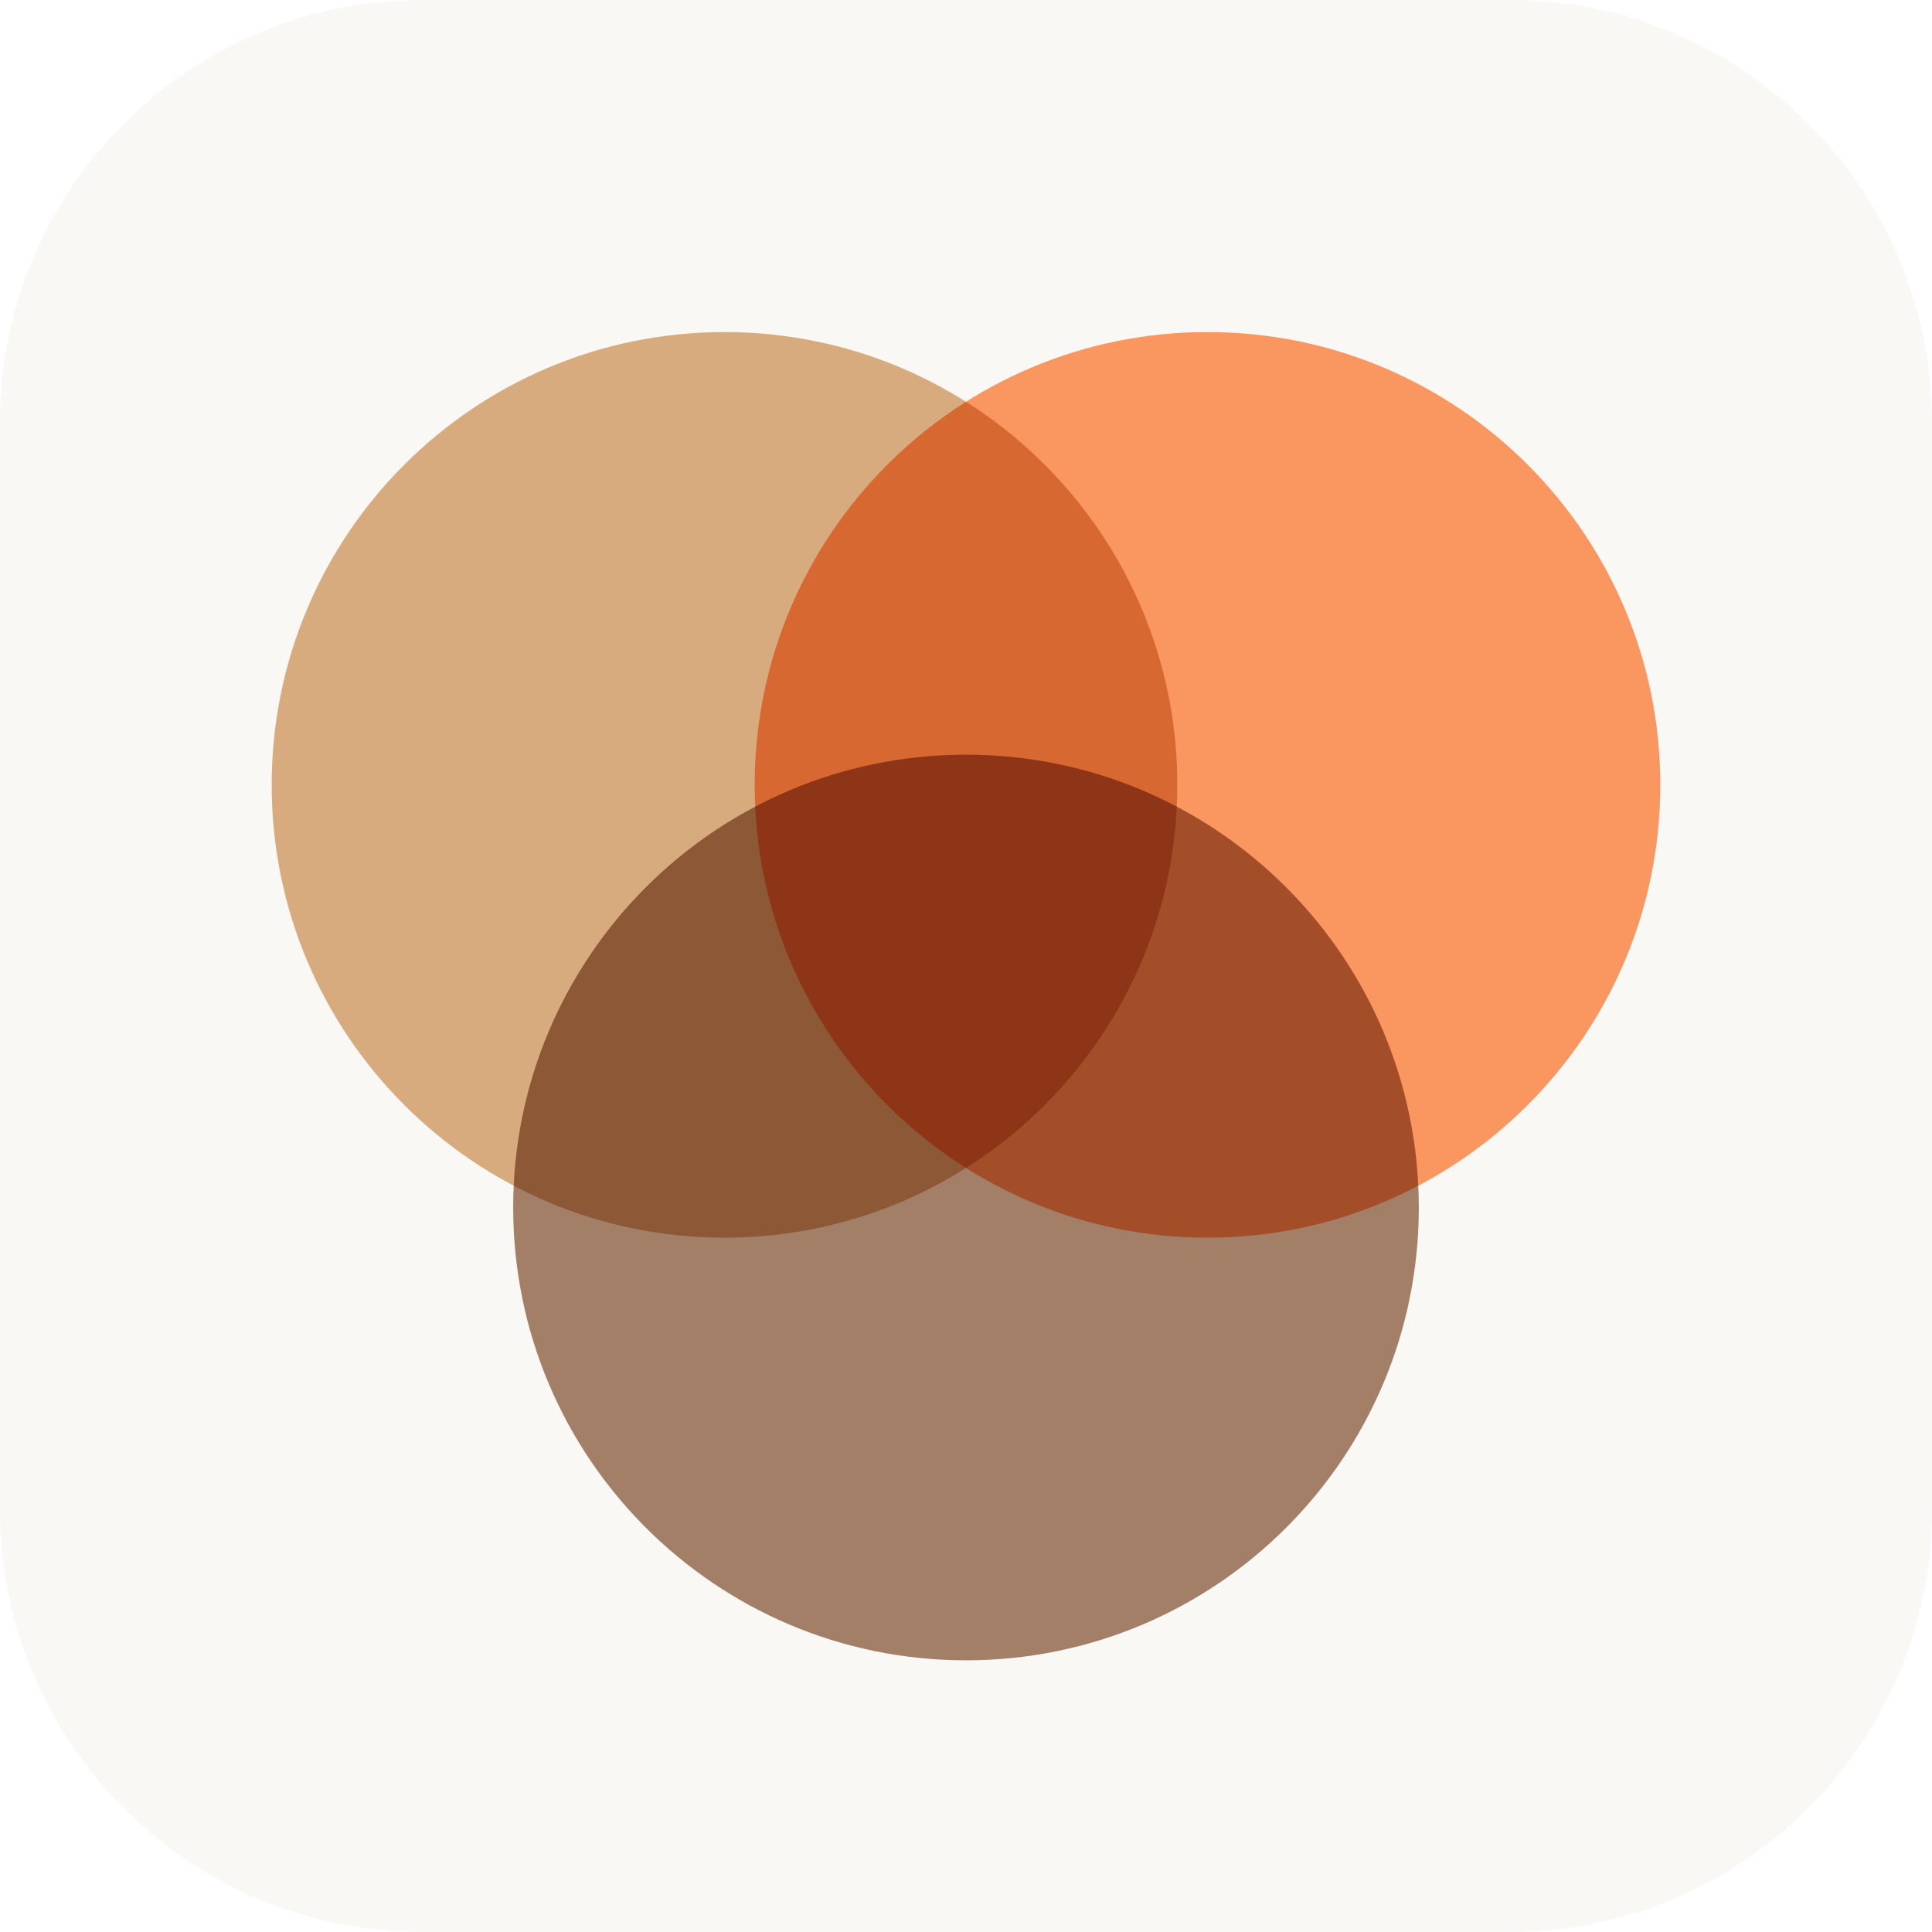
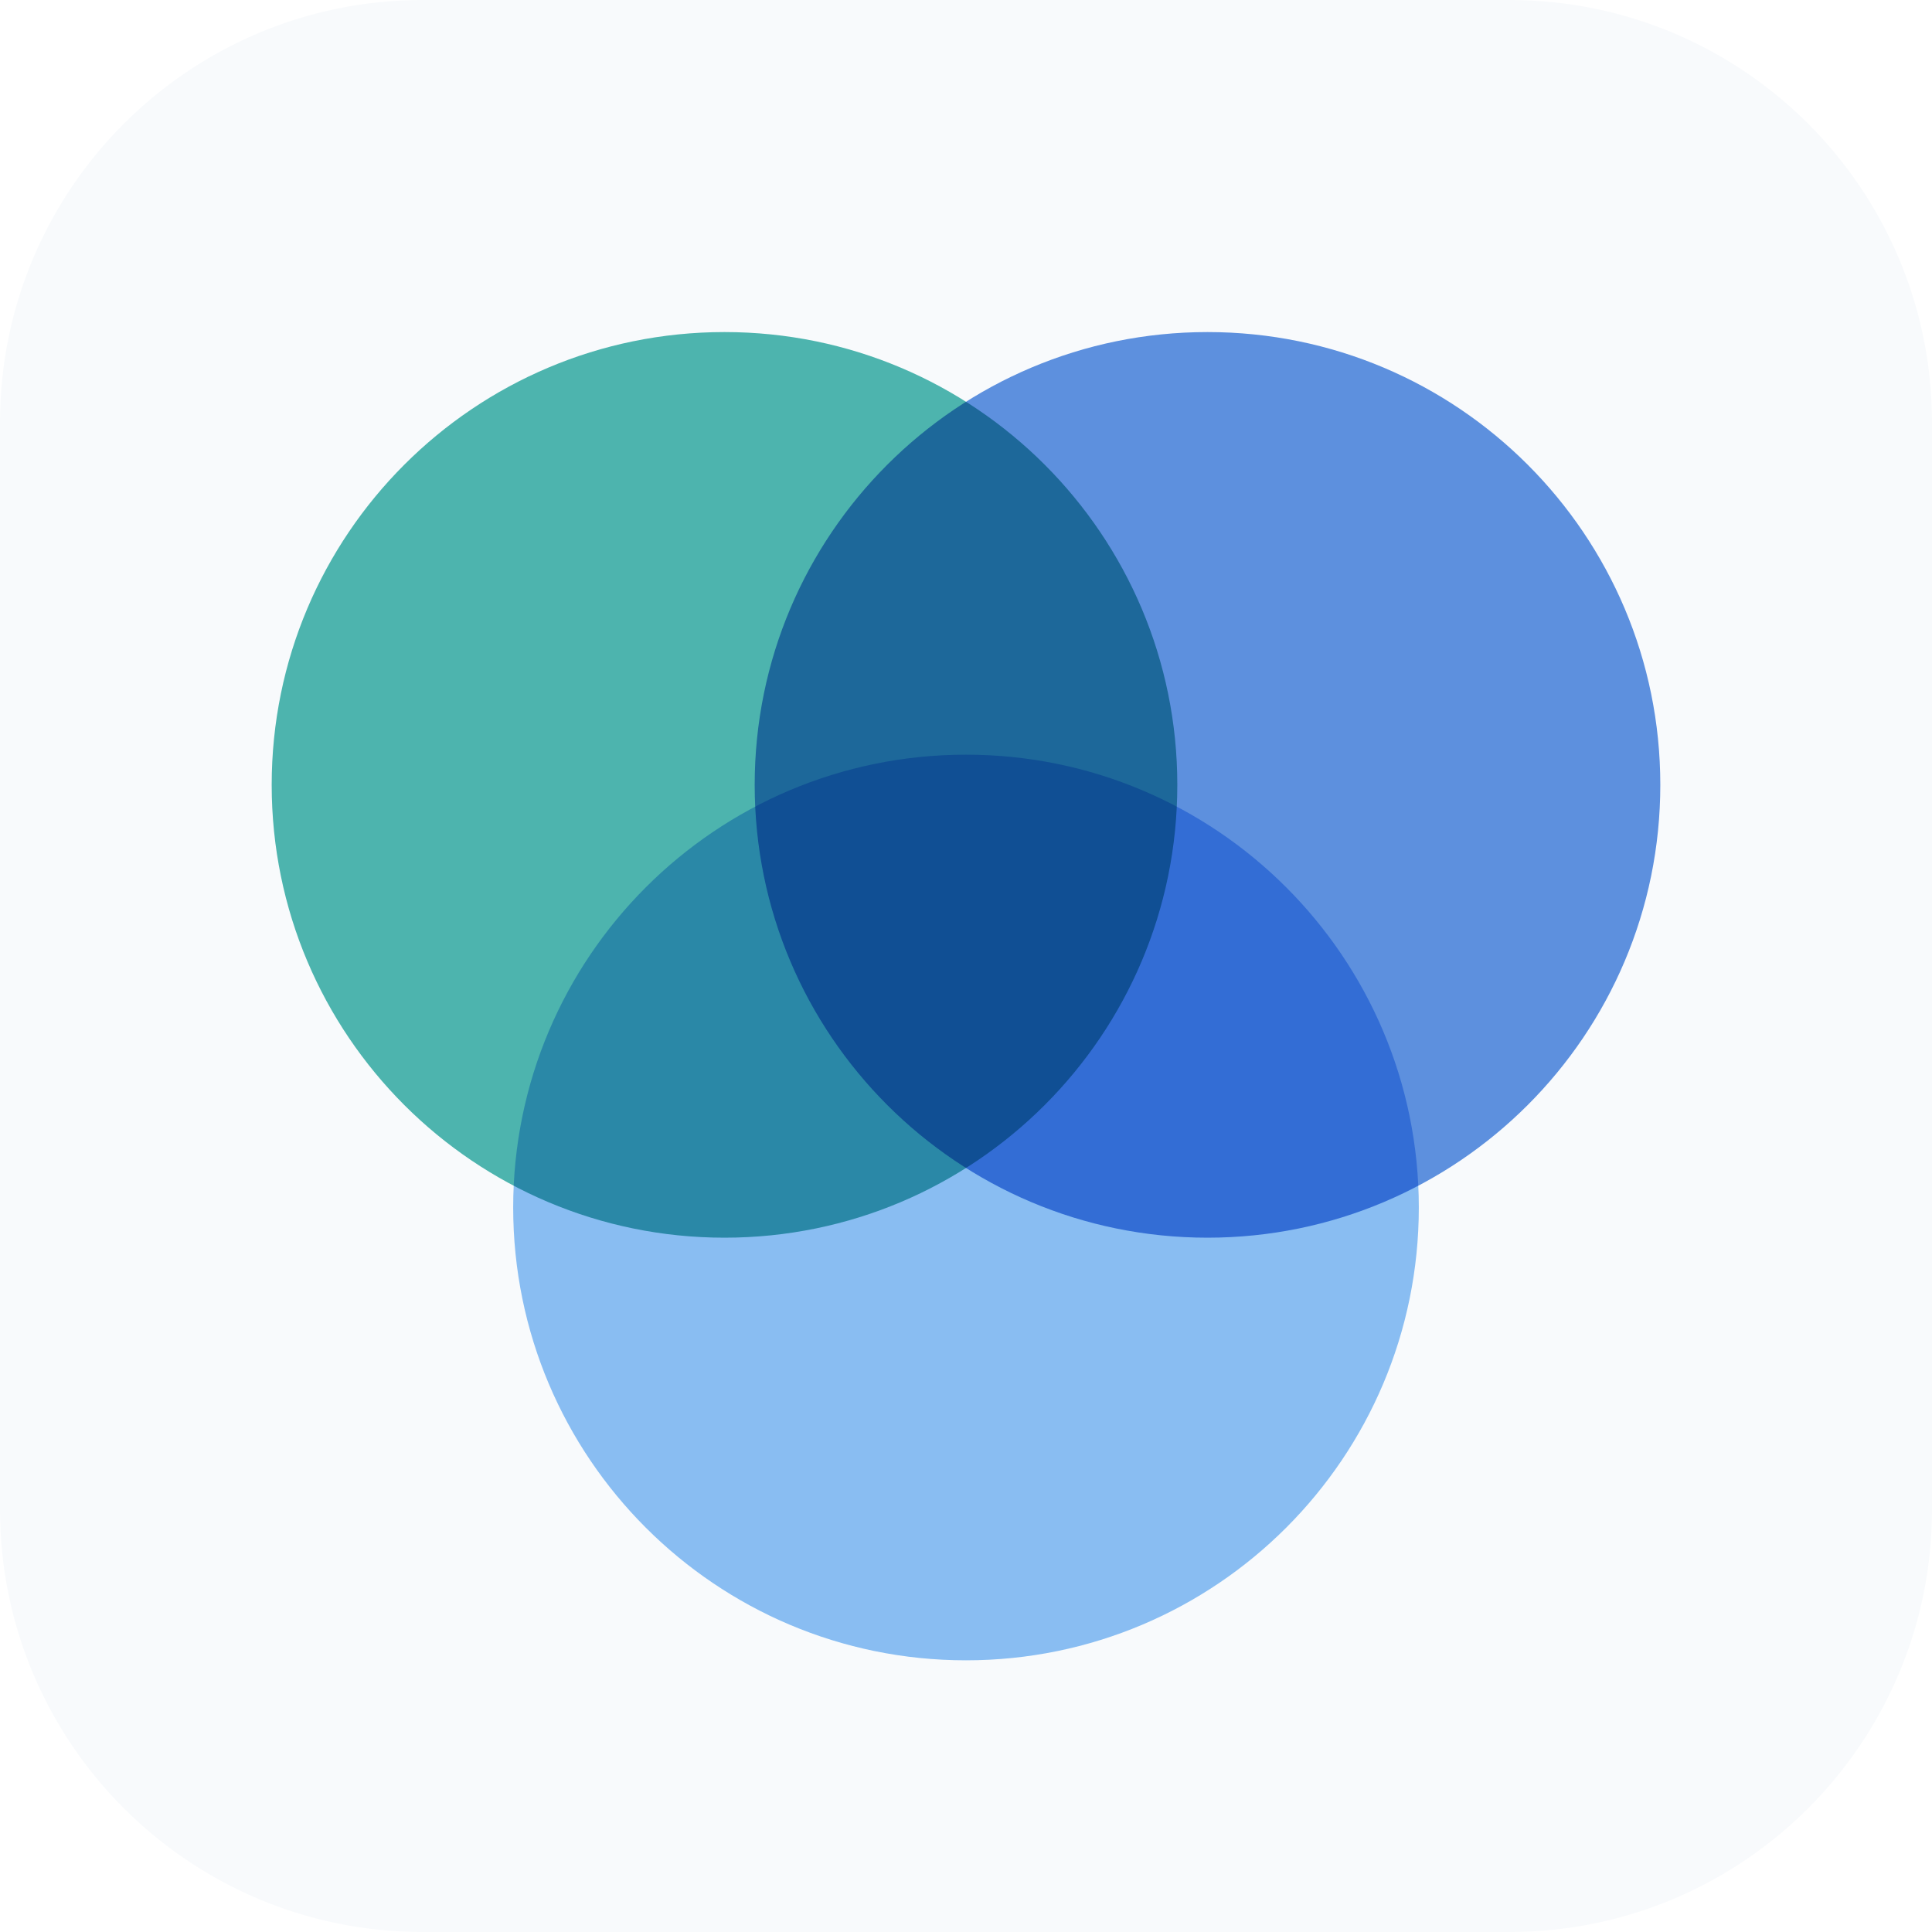
<svg xmlns="http://www.w3.org/2000/svg" viewBox="0 0 64 64" width="64" height="64">
-   <rect width="64" height="64" rx="14" fill="#faf8f5" />
-   <circle cx="24" cy="26" r="15" fill="#d4a373" fill-opacity="0.9" />
-   <circle cx="40" cy="26" r="15" fill="#ff7a30" fill-opacity="0.75" style="mix-blend-mode:multiply" />
-   <circle cx="32" cy="40" r="15" fill="#8a5a3c" fill-opacity="0.75" style="mix-blend-mode:multiply" />
+   <rect width="64" height="64" rx="14" fill="#f8fafc" />
+   <circle cx="24" cy="26" r="15" fill="#2fa8a0" fill-opacity="0.85" />
+   <circle cx="40" cy="26" r="15" fill="#2b6fd6" fill-opacity="0.75" style="mix-blend-mode:multiply" />
+   <circle cx="32" cy="40" r="15" fill="#6fb2f2" fill-opacity="0.8" style="mix-blend-mode:multiply" />
</svg>
